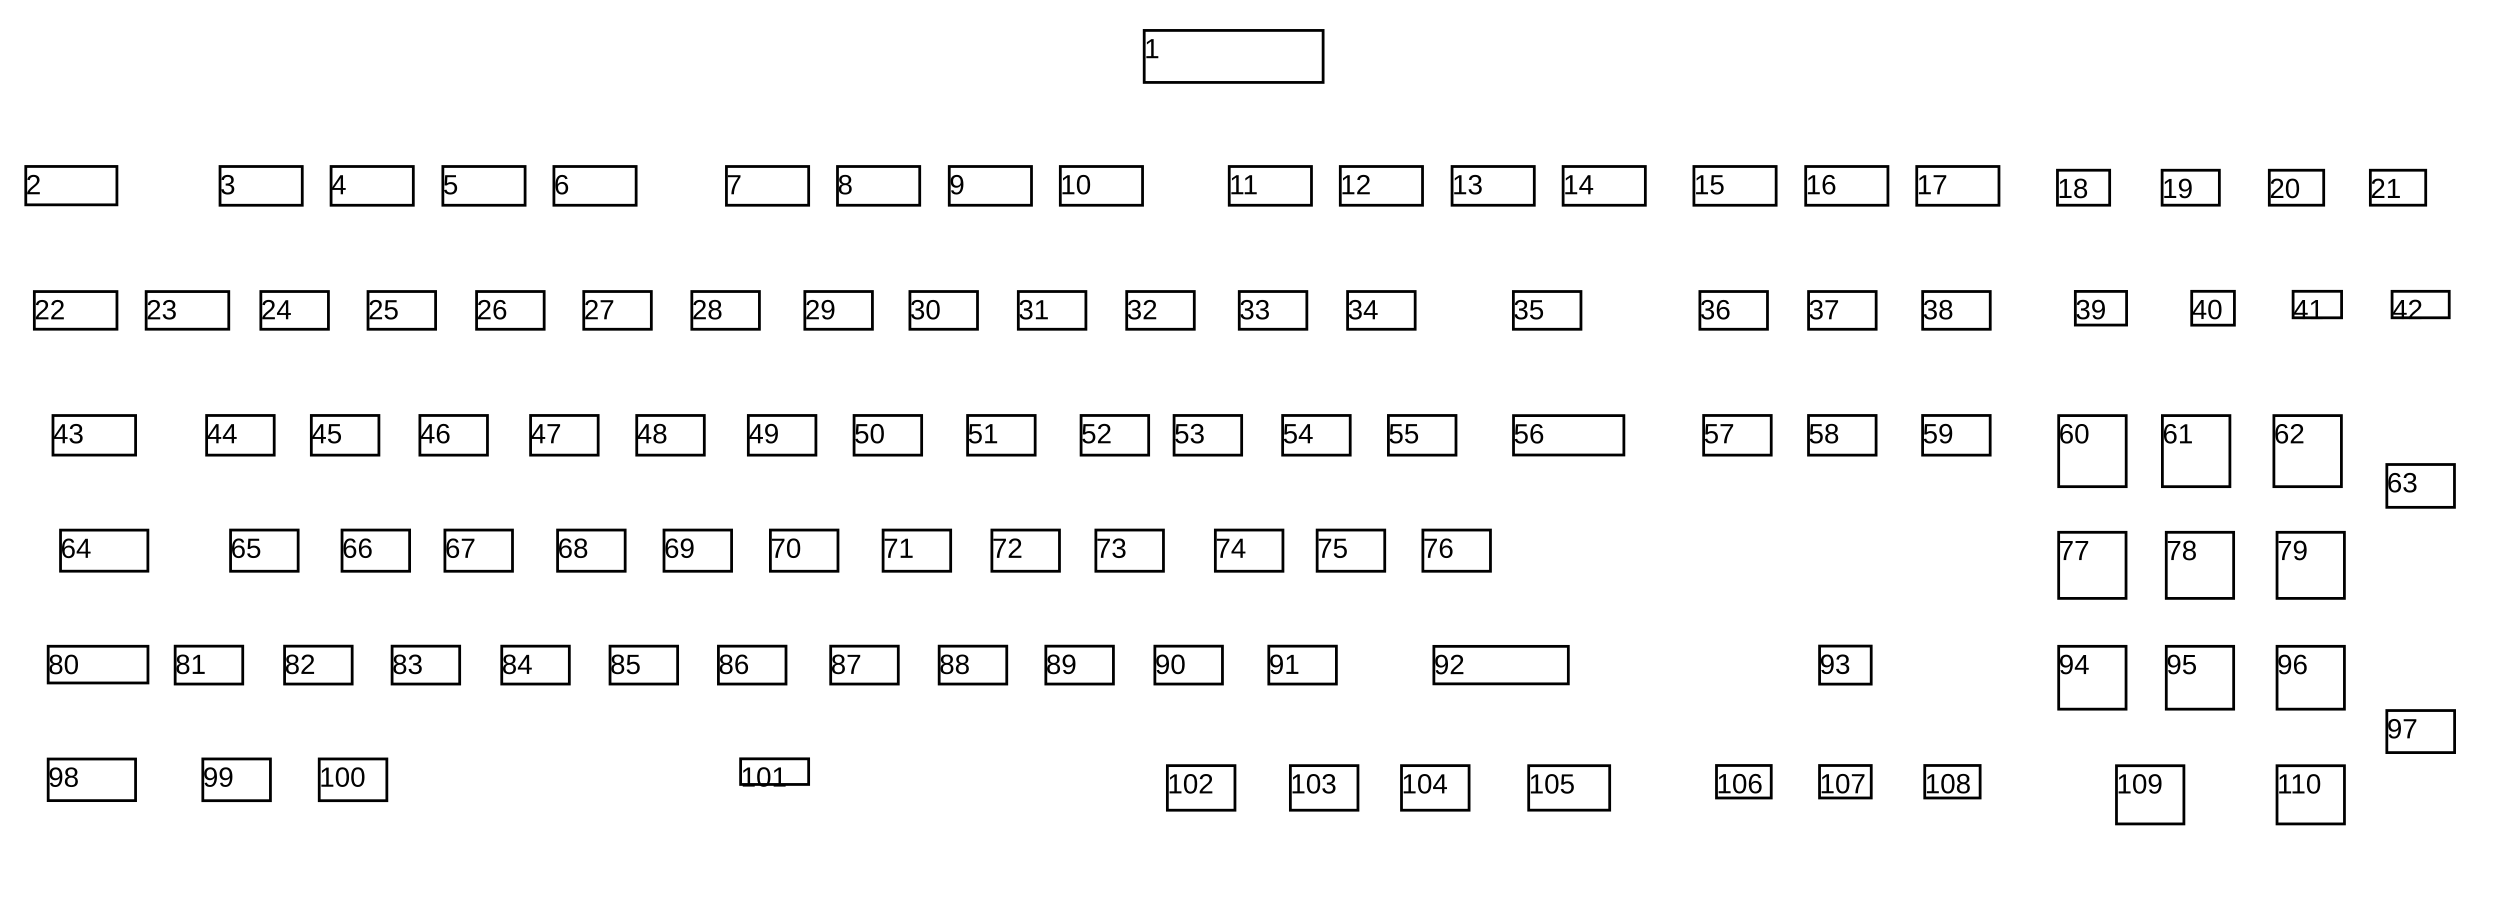
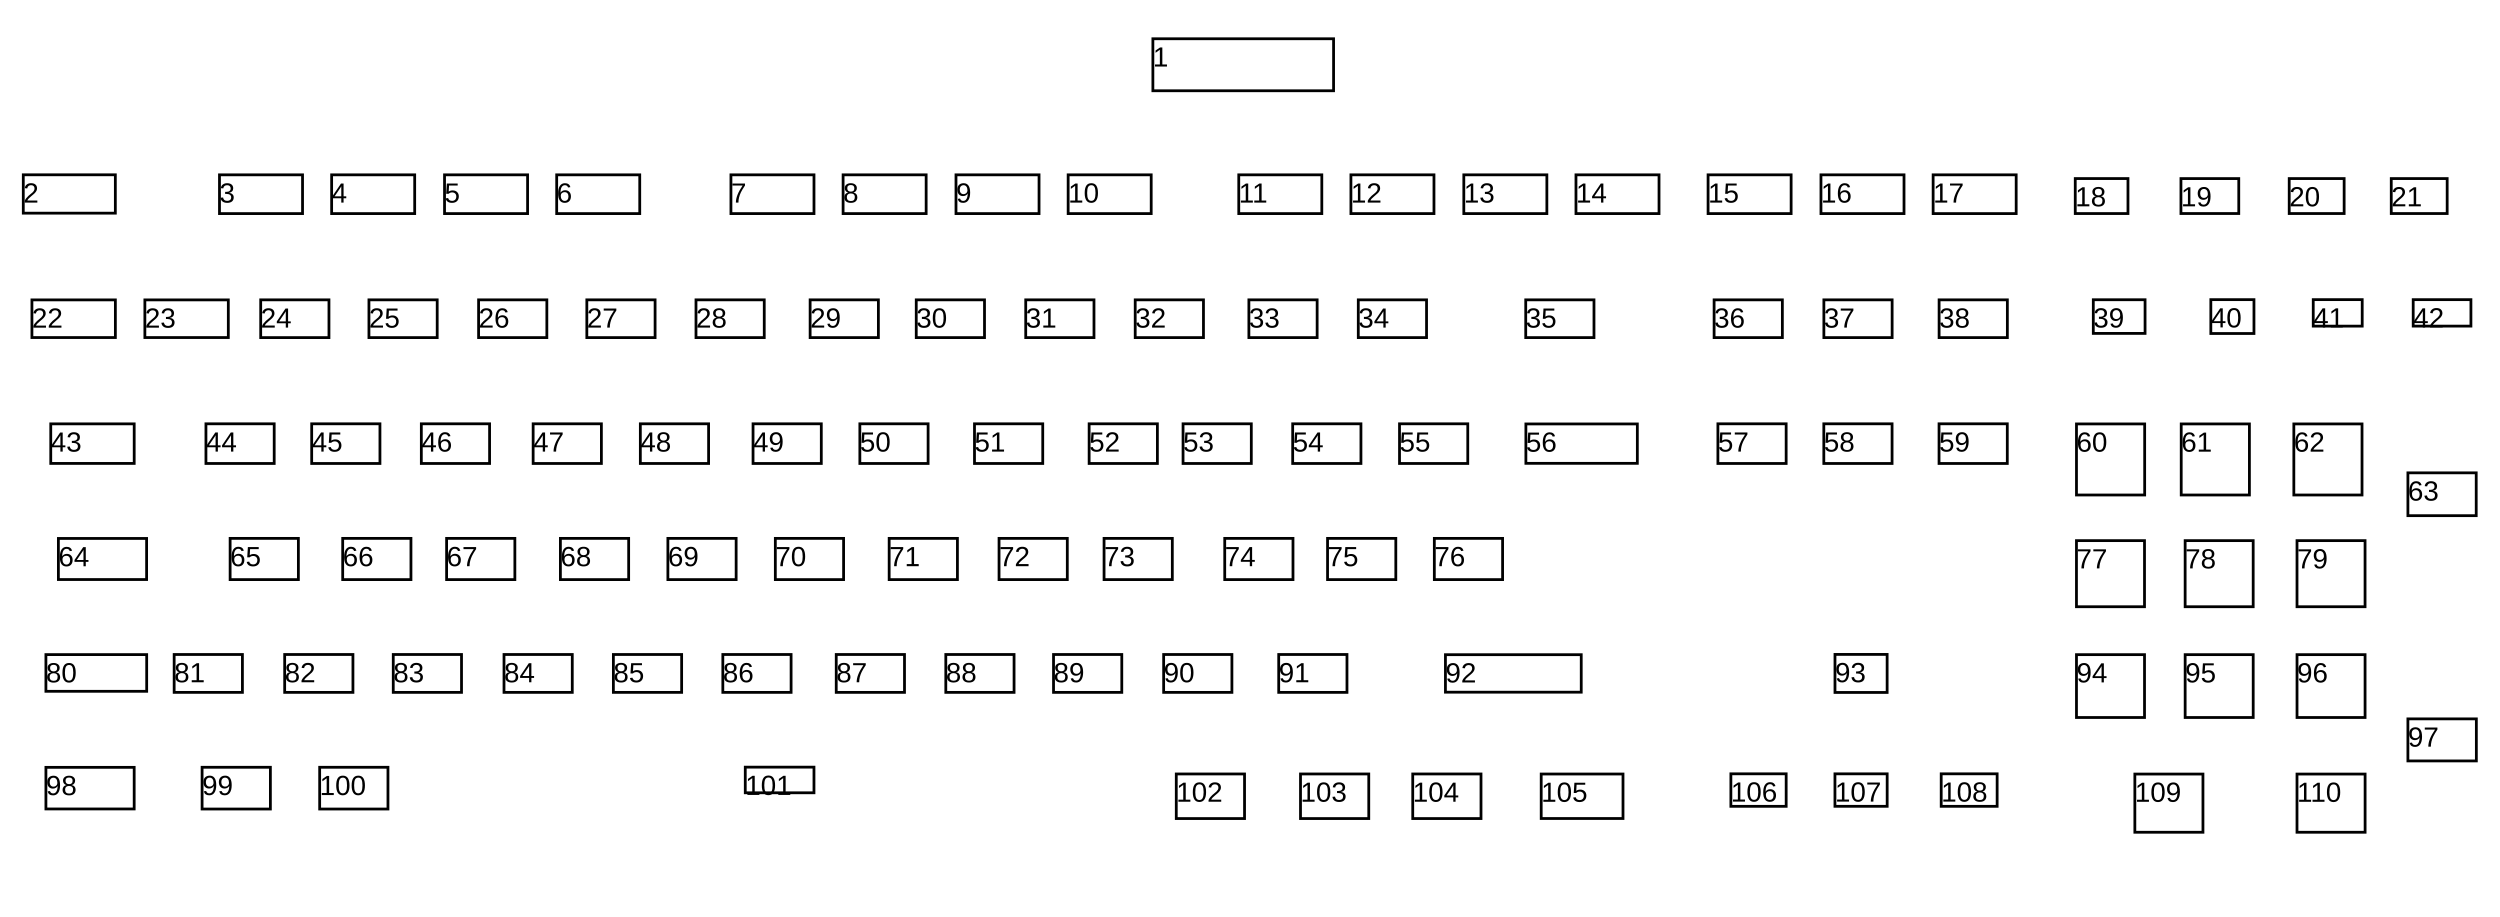
<svg xmlns="http://www.w3.org/2000/svg" version="1.1" viewBox="0 0 900 330">
-   <rect x="411.915" y="10.954" width="64.408" height="18.72" style="fill:none;stroke:black;stroke-width:1" />
-   <text x="411.915" y="20.954" fill="black" style="font-size:10px;font-family:Arial">1</text>
-   <rect x="9.278" y="59.927" width="32.814" height="13.812" style="fill:none;stroke:black;stroke-width:1" />
-   <text x="9.278" y="69.927" fill="black" style="font-size:10px;font-family:Arial">2</text>
-   <rect x="79.213" y="59.94" width="29.603" height="13.953" style="fill:none;stroke:black;stroke-width:1" />
-   <text x="79.213" y="69.94" fill="black" style="font-size:10px;font-family:Arial">3</text>
-   <rect x="119.191" y="59.94" width="29.603" height="13.953" style="fill:none;stroke:black;stroke-width:1" />
-   <text x="119.191" y="69.94" fill="black" style="font-size:10px;font-family:Arial">4</text>
-   <rect x="159.431" y="59.94" width="29.603" height="13.953" style="fill:none;stroke:black;stroke-width:1" />
-   <text x="159.431" y="69.94" fill="black" style="font-size:10px;font-family:Arial">5</text>
-   <rect x="199.409" y="59.94" width="29.603" height="13.953" style="fill:none;stroke:black;stroke-width:1" />
-   <text x="199.409" y="69.94" fill="black" style="font-size:10px;font-family:Arial">6</text>
-   <rect x="261.518" y="59.94" width="29.603" height="13.953" style="fill:none;stroke:black;stroke-width:1" />
-   <text x="261.518" y="69.94" fill="black" style="font-size:10px;font-family:Arial">7</text>
-   <rect x="301.497" y="59.94" width="29.603" height="13.953" style="fill:none;stroke:black;stroke-width:1" />
-   <text x="301.497" y="69.94" fill="black" style="font-size:10px;font-family:Arial">8</text>
-   <rect x="341.736" y="59.94" width="29.603" height="13.953" style="fill:none;stroke:black;stroke-width:1" />
-   <text x="341.736" y="69.94" fill="black" style="font-size:10px;font-family:Arial">9</text>
-   <rect x="381.714" y="59.94" width="29.603" height="13.953" style="fill:none;stroke:black;stroke-width:1" />
-   <text x="381.714" y="69.94" fill="black" style="font-size:10px;font-family:Arial">10</text>
-   <rect x="442.528" y="59.94" width="29.603" height="13.953" style="fill:none;stroke:black;stroke-width:1" />
-   <text x="442.528" y="69.94" fill="black" style="font-size:10px;font-family:Arial">11</text>
-   <rect x="482.507" y="59.94" width="29.603" height="13.953" style="fill:none;stroke:black;stroke-width:1" />
-   <text x="482.507" y="69.94" fill="black" style="font-size:10px;font-family:Arial">12</text>
-   <rect x="522.746" y="59.94" width="29.603" height="13.953" style="fill:none;stroke:black;stroke-width:1" />
-   <text x="522.746" y="69.94" fill="black" style="font-size:10px;font-family:Arial">13</text>
-   <rect x="562.724" y="59.94" width="29.603" height="13.953" style="fill:none;stroke:black;stroke-width:1" />
-   <text x="562.724" y="69.94" fill="black" style="font-size:10px;font-family:Arial">14</text>
-   <rect x="609.811" y="59.94" width="29.603" height="13.953" style="fill:none;stroke:black;stroke-width:1" />
-   <text x="609.811" y="69.94" fill="black" style="font-size:10px;font-family:Arial">15</text>
-   <rect x="650.051" y="59.94" width="29.603" height="13.953" style="fill:none;stroke:black;stroke-width:1" />
-   <text x="650.051" y="69.94" fill="black" style="font-size:10px;font-family:Arial">16</text>
-   <rect x="690.029" y="59.94" width="29.603" height="13.953" style="fill:none;stroke:black;stroke-width:1" />
-   <text x="690.029" y="69.94" fill="black" style="font-size:10px;font-family:Arial">17</text>
-   <rect x="740.688" y="61.281" width="18.791" height="12.596" style="fill:none;stroke:black;stroke-width:1" />
-   <text x="740.688" y="71.281" fill="black" style="font-size:10px;font-family:Arial">18</text>
-   <rect x="778.363" y="61.289" width="20.609" height="12.58" style="fill:none;stroke:black;stroke-width:1" />
-   <text x="778.363" y="71.289" fill="black" style="font-size:10px;font-family:Arial">19</text>
-   <rect x="816.953" y="61.284" width="19.58" height="12.589" style="fill:none;stroke:black;stroke-width:1" />
-   <text x="816.953" y="71.284" fill="black" style="font-size:10px;font-family:Arial">20</text>
-   <rect x="853.326" y="61.286" width="19.931" height="12.586" style="fill:none;stroke:black;stroke-width:1" />
-   <text x="853.326" y="71.286" fill="black" style="font-size:10px;font-family:Arial">21</text>
-   <rect x="12.362" y="104.961" width="29.743" height="13.556" style="fill:none;stroke:black;stroke-width:1" />
-   <text x="12.362" y="114.961" fill="black" style="font-size:10px;font-family:Arial">22</text>
-   <rect x="52.617" y="104.961" width="29.743" height="13.556" style="fill:none;stroke:black;stroke-width:1" />
-   <text x="52.617" y="114.961" fill="black" style="font-size:10px;font-family:Arial">23</text>
-   <rect x="93.905" y="104.944" width="24.33" height="13.591" style="fill:none;stroke:black;stroke-width:1" />
-   <text x="93.905" y="114.944" fill="black" style="font-size:10px;font-family:Arial">24</text>
-   <rect x="132.487" y="104.944" width="24.33" height="13.591" style="fill:none;stroke:black;stroke-width:1" />
-   <text x="132.487" y="114.944" fill="black" style="font-size:10px;font-family:Arial">25</text>
-   <rect x="171.57" y="104.944" width="24.33" height="13.591" style="fill:none;stroke:black;stroke-width:1" />
-   <text x="171.57" y="114.944" fill="black" style="font-size:10px;font-family:Arial">26</text>
-   <rect x="210.152" y="104.944" width="24.33" height="13.591" style="fill:none;stroke:black;stroke-width:1" />
-   <text x="210.152" y="114.944" fill="black" style="font-size:10px;font-family:Arial">27</text>
-   <rect x="249.061" y="104.944" width="24.33" height="13.591" style="fill:none;stroke:black;stroke-width:1" />
-   <text x="249.061" y="114.944" fill="black" style="font-size:10px;font-family:Arial">28</text>
-   <rect x="289.743" y="104.944" width="24.33" height="13.591" style="fill:none;stroke:black;stroke-width:1" />
-   <text x="289.743" y="114.944" fill="black" style="font-size:10px;font-family:Arial">29</text>
-   <rect x="327.57" y="104.944" width="24.33" height="13.591" style="fill:none;stroke:black;stroke-width:1" />
-   <text x="327.57" y="114.944" fill="black" style="font-size:10px;font-family:Arial">30</text>
-   <rect x="366.593" y="104.944" width="24.33" height="13.591" style="fill:none;stroke:black;stroke-width:1" />
-   <text x="366.593" y="114.944" fill="black" style="font-size:10px;font-family:Arial">31</text>
-   <rect x="405.616" y="104.944" width="24.33" height="13.591" style="fill:none;stroke:black;stroke-width:1" />
-   <text x="405.616" y="114.944" fill="black" style="font-size:10px;font-family:Arial">32</text>
-   <rect x="446.136" y="104.944" width="24.33" height="13.591" style="fill:none;stroke:black;stroke-width:1" />
-   <text x="446.136" y="114.944" fill="black" style="font-size:10px;font-family:Arial">33</text>
-   <rect x="485.131" y="104.944" width="24.33" height="13.591" style="fill:none;stroke:black;stroke-width:1" />
-   <text x="485.131" y="114.944" fill="black" style="font-size:10px;font-family:Arial">34</text>
-   <rect x="544.815" y="104.944" width="24.33" height="13.591" style="fill:none;stroke:black;stroke-width:1" />
-   <text x="544.815" y="114.944" fill="black" style="font-size:10px;font-family:Arial">35</text>
-   <rect x="611.961" y="104.944" width="24.33" height="13.591" style="fill:none;stroke:black;stroke-width:1" />
-   <text x="611.961" y="114.944" fill="black" style="font-size:10px;font-family:Arial">36</text>
-   <rect x="651.085" y="104.944" width="24.33" height="13.591" style="fill:none;stroke:black;stroke-width:1" />
-   <text x="651.085" y="114.944" fill="black" style="font-size:10px;font-family:Arial">37</text>
-   <rect x="692.159" y="104.944" width="24.33" height="13.591" style="fill:none;stroke:black;stroke-width:1" />
-   <text x="692.159" y="114.944" fill="black" style="font-size:10px;font-family:Arial">38</text>
-   <rect x="747.121" y="104.906" width="18.451" height="12.12" style="fill:none;stroke:black;stroke-width:1" />
-   <text x="747.121" y="114.906" fill="black" style="font-size:10px;font-family:Arial">39</text>
-   <rect x="789.015" y="104.872" width="15.374" height="12.189" style="fill:none;stroke:black;stroke-width:1" />
-   <text x="789.015" y="114.872" fill="black" style="font-size:10px;font-family:Arial">40</text>
-   <rect x="825.517" y="104.868" width="17.455" height="9.539" style="fill:none;stroke:black;stroke-width:1" />
-   <text x="825.517" y="114.868" fill="black" style="font-size:10px;font-family:Arial">41</text>
-   <rect x="861.146" y="104.875" width="20.577" height="9.525" style="fill:none;stroke:black;stroke-width:1" />
-   <text x="861.146" y="114.875" fill="black" style="font-size:10px;font-family:Arial">42</text>
-   <rect x="19.073" y="149.589" width="29.741" height="14.244" style="fill:none;stroke:black;stroke-width:1" />
-   <text x="19.073" y="159.589" fill="black" style="font-size:10px;font-family:Arial">43</text>
-   <rect x="74.387" y="149.57" width="24.328" height="14.281" style="fill:none;stroke:black;stroke-width:1" />
-   <text x="74.387" y="159.57" fill="black" style="font-size:10px;font-family:Arial">44</text>
-   <rect x="112.08" y="149.57" width="24.328" height="14.281" style="fill:none;stroke:black;stroke-width:1" />
-   <text x="112.08" y="159.57" fill="black" style="font-size:10px;font-family:Arial">45</text>
-   <rect x="151.16" y="149.57" width="24.328" height="14.281" style="fill:none;stroke:black;stroke-width:1" />
-   <text x="151.16" y="159.57" fill="black" style="font-size:10px;font-family:Arial">46</text>
-   <rect x="191.013" y="149.57" width="24.328" height="14.281" style="fill:none;stroke:black;stroke-width:1" />
-   <text x="191.013" y="159.57" fill="black" style="font-size:10px;font-family:Arial">47</text>
-   <rect x="229.225" y="149.57" width="24.328" height="14.281" style="fill:none;stroke:black;stroke-width:1" />
-   <text x="229.225" y="159.57" fill="black" style="font-size:10px;font-family:Arial">48</text>
-   <rect x="269.398" y="149.57" width="24.328" height="14.281" style="fill:none;stroke:black;stroke-width:1" />
-   <text x="269.398" y="159.57" fill="black" style="font-size:10px;font-family:Arial">49</text>
-   <rect x="307.467" y="149.57" width="24.328" height="14.281" style="fill:none;stroke:black;stroke-width:1" />
-   <text x="307.467" y="159.57" fill="black" style="font-size:10px;font-family:Arial">50</text>
-   <rect x="348.331" y="149.57" width="24.328" height="14.281" style="fill:none;stroke:black;stroke-width:1" />
-   <text x="348.331" y="159.57" fill="black" style="font-size:10px;font-family:Arial">51</text>
-   <rect x="389.194" y="149.57" width="24.328" height="14.281" style="fill:none;stroke:black;stroke-width:1" />
-   <text x="389.194" y="159.57" fill="black" style="font-size:10px;font-family:Arial">52</text>
-   <rect x="422.67" y="149.57" width="24.328" height="14.281" style="fill:none;stroke:black;stroke-width:1" />
-   <text x="422.67" y="159.57" fill="black" style="font-size:10px;font-family:Arial">53</text>
-   <rect x="461.75" y="149.57" width="24.328" height="14.281" style="fill:none;stroke:black;stroke-width:1" />
-   <text x="461.75" y="159.57" fill="black" style="font-size:10px;font-family:Arial">54</text>
-   <rect x="499.828" y="149.57" width="24.328" height="14.281" style="fill:none;stroke:black;stroke-width:1" />
-   <text x="499.828" y="159.57" fill="black" style="font-size:10px;font-family:Arial">55</text>
-   <rect x="544.87" y="149.619" width="39.727" height="14.184" style="fill:none;stroke:black;stroke-width:1" />
-   <text x="544.87" y="159.619" fill="black" style="font-size:10px;font-family:Arial">56</text>
-   <rect x="613.313" y="149.57" width="24.328" height="14.281" style="fill:none;stroke:black;stroke-width:1" />
-   <text x="613.313" y="159.57" fill="black" style="font-size:10px;font-family:Arial">57</text>
-   <rect x="651.066" y="149.57" width="24.328" height="14.281" style="fill:none;stroke:black;stroke-width:1" />
-   <text x="651.066" y="159.57" fill="black" style="font-size:10px;font-family:Arial">58</text>
-   <rect x="692.136" y="149.57" width="24.328" height="14.281" style="fill:none;stroke:black;stroke-width:1" />
-   <text x="692.136" y="159.57" fill="black" style="font-size:10px;font-family:Arial">59</text>
-   <rect x="741.125" y="149.613" width="24.306" height="25.586" style="fill:none;stroke:black;stroke-width:1" />
-   <text x="741.125" y="159.613" fill="black" style="font-size:10px;font-family:Arial">60</text>
-   <rect x="778.459" y="149.613" width="24.306" height="25.586" style="fill:none;stroke:black;stroke-width:1" />
-   <text x="778.459" y="159.613" fill="black" style="font-size:10px;font-family:Arial">61</text>
-   <rect x="818.602" y="149.613" width="24.306" height="25.586" style="fill:none;stroke:black;stroke-width:1" />
-   <text x="818.602" y="159.613" fill="black" style="font-size:10px;font-family:Arial">62</text>
-   <rect x="859.26" y="167.222" width="24.349" height="15.419" style="fill:none;stroke:black;stroke-width:1" />
-   <text x="859.26" y="177.222" fill="black" style="font-size:10px;font-family:Arial">63</text>
-   <rect x="21.792" y="190.842" width="31.446" height="14.79" style="fill:none;stroke:black;stroke-width:1" />
-   <text x="21.792" y="200.842" fill="black" style="font-size:10px;font-family:Arial">64</text>
-   <rect x="83.005" y="190.817" width="24.33" height="14.839" style="fill:none;stroke:black;stroke-width:1" />
-   <text x="83.005" y="200.817" fill="black" style="font-size:10px;font-family:Arial">65</text>
-   <rect x="123.131" y="190.817" width="24.33" height="14.839" style="fill:none;stroke:black;stroke-width:1" />
-   <text x="123.131" y="200.817" fill="black" style="font-size:10px;font-family:Arial">66</text>
-   <rect x="160.169" y="190.817" width="24.33" height="14.839" style="fill:none;stroke:black;stroke-width:1" />
-   <text x="160.169" y="200.817" fill="black" style="font-size:10px;font-family:Arial">67</text>
-   <rect x="200.73" y="190.817" width="24.33" height="14.839" style="fill:none;stroke:black;stroke-width:1" />
-   <text x="200.73" y="200.817" fill="black" style="font-size:10px;font-family:Arial">68</text>
-   <rect x="239.042" y="190.817" width="24.33" height="14.839" style="fill:none;stroke:black;stroke-width:1" />
-   <text x="239.042" y="200.817" fill="black" style="font-size:10px;font-family:Arial">69</text>
-   <rect x="277.342" y="190.817" width="24.33" height="14.839" style="fill:none;stroke:black;stroke-width:1" />
-   <text x="277.342" y="200.817" fill="black" style="font-size:10px;font-family:Arial">70</text>
-   <rect x="317.915" y="190.817" width="24.33" height="14.839" style="fill:none;stroke:black;stroke-width:1" />
-   <text x="317.915" y="200.817" fill="black" style="font-size:10px;font-family:Arial">71</text>
-   <rect x="357.081" y="190.817" width="24.33" height="14.839" style="fill:none;stroke:black;stroke-width:1" />
-   <text x="357.081" y="200.817" fill="black" style="font-size:10px;font-family:Arial">72</text>
-   <rect x="394.514" y="190.817" width="24.33" height="14.839" style="fill:none;stroke:black;stroke-width:1" />
-   <text x="394.514" y="200.817" fill="black" style="font-size:10px;font-family:Arial">73</text>
-   <rect x="437.527" y="190.817" width="24.33" height="14.839" style="fill:none;stroke:black;stroke-width:1" />
-   <text x="437.527" y="200.817" fill="black" style="font-size:10px;font-family:Arial">74</text>
-   <rect x="474.176" y="190.817" width="24.33" height="14.839" style="fill:none;stroke:black;stroke-width:1" />
-   <text x="474.176" y="200.817" fill="black" style="font-size:10px;font-family:Arial">75</text>
-   <rect x="512.237" y="190.817" width="24.33" height="14.839" style="fill:none;stroke:black;stroke-width:1" />
-   <text x="512.237" y="200.817" fill="black" style="font-size:10px;font-family:Arial">76</text>
-   <rect x="741.12" y="191.627" width="24.254" height="23.797" style="fill:none;stroke:black;stroke-width:1" />
-   <text x="741.12" y="201.627" fill="black" style="font-size:10px;font-family:Arial">77</text>
-   <rect x="779.857" y="191.627" width="24.254" height="23.797" style="fill:none;stroke:black;stroke-width:1" />
-   <text x="779.857" y="201.627" fill="black" style="font-size:10px;font-family:Arial">78</text>
-   <rect x="819.733" y="191.627" width="24.254" height="23.797" style="fill:none;stroke:black;stroke-width:1" />
-   <text x="819.733" y="201.627" fill="black" style="font-size:10px;font-family:Arial">79</text>
-   <rect x="17.344" y="232.655" width="35.921" height="13.215" style="fill:none;stroke:black;stroke-width:1" />
-   <text x="17.344" y="242.655" fill="black" style="font-size:10px;font-family:Arial">80</text>
-   <rect x="63.057" y="232.619" width="24.331" height="13.636" style="fill:none;stroke:black;stroke-width:1" />
-   <text x="63.057" y="242.619" fill="black" style="font-size:10px;font-family:Arial">81</text>
-   <rect x="102.45" y="232.619" width="24.331" height="13.636" style="fill:none;stroke:black;stroke-width:1" />
-   <text x="102.45" y="242.619" fill="black" style="font-size:10px;font-family:Arial">82</text>
-   <rect x="141.153" y="232.619" width="24.331" height="13.636" style="fill:none;stroke:black;stroke-width:1" />
-   <text x="141.153" y="242.619" fill="black" style="font-size:10px;font-family:Arial">83</text>
-   <rect x="180.63" y="232.619" width="24.331" height="13.636" style="fill:none;stroke:black;stroke-width:1" />
-   <text x="180.63" y="242.619" fill="black" style="font-size:10px;font-family:Arial">84</text>
-   <rect x="219.614" y="232.619" width="24.331" height="13.636" style="fill:none;stroke:black;stroke-width:1" />
-   <text x="219.614" y="242.619" fill="black" style="font-size:10px;font-family:Arial">85</text>
-   <rect x="258.629" y="232.619" width="24.331" height="13.636" style="fill:none;stroke:black;stroke-width:1" />
-   <text x="258.629" y="242.619" fill="black" style="font-size:10px;font-family:Arial">86</text>
-   <rect x="299.051" y="232.619" width="24.331" height="13.636" style="fill:none;stroke:black;stroke-width:1" />
-   <text x="299.051" y="242.619" fill="black" style="font-size:10px;font-family:Arial">87</text>
-   <rect x="338.103" y="232.619" width="24.331" height="13.636" style="fill:none;stroke:black;stroke-width:1" />
-   <text x="338.103" y="242.619" fill="black" style="font-size:10px;font-family:Arial">88</text>
-   <rect x="376.502" y="232.619" width="24.331" height="13.636" style="fill:none;stroke:black;stroke-width:1" />
-   <text x="376.502" y="242.619" fill="black" style="font-size:10px;font-family:Arial">89</text>
-   <rect x="415.753" y="232.619" width="24.331" height="13.636" style="fill:none;stroke:black;stroke-width:1" />
-   <text x="415.753" y="242.619" fill="black" style="font-size:10px;font-family:Arial">90</text>
-   <rect x="456.769" y="232.619" width="24.331" height="13.636" style="fill:none;stroke:black;stroke-width:1" />
-   <text x="456.769" y="242.619" fill="black" style="font-size:10px;font-family:Arial">91</text>
-   <rect x="516.197" y="232.687" width="48.403" height="13.5" style="fill:none;stroke:black;stroke-width:1" />
-   <text x="516.197" y="242.687" fill="black" style="font-size:10px;font-family:Arial">92</text>
-   <rect x="655.048" y="232.591" width="18.588" height="13.692" style="fill:none;stroke:black;stroke-width:1" />
-   <text x="655.048" y="242.591" fill="black" style="font-size:10px;font-family:Arial">93</text>
-   <rect x="741.124" y="232.673" width="24.254" height="22.629" style="fill:none;stroke:black;stroke-width:1" />
-   <text x="741.124" y="242.673" fill="black" style="font-size:10px;font-family:Arial">94</text>
-   <rect x="779.862" y="232.673" width="24.254" height="22.629" style="fill:none;stroke:black;stroke-width:1" />
-   <text x="779.862" y="242.673" fill="black" style="font-size:10px;font-family:Arial">95</text>
-   <rect x="819.738" y="232.673" width="24.254" height="22.629" style="fill:none;stroke:black;stroke-width:1" />
-   <text x="819.738" y="242.673" fill="black" style="font-size:10px;font-family:Arial">96</text>
-   <rect x="859.258" y="255.793" width="24.399" height="15.142" style="fill:none;stroke:black;stroke-width:1" />
-   <text x="859.258" y="265.793" fill="black" style="font-size:10px;font-family:Arial">97</text>
-   <rect x="17.346" y="273.245" width="31.461" height="14.979" style="fill:none;stroke:black;stroke-width:1" />
-   <text x="17.346" y="283.245" fill="black" style="font-size:10px;font-family:Arial">98</text>
-   <rect x="73.015" y="273.22" width="24.342" height="15.029" style="fill:none;stroke:black;stroke-width:1" />
-   <text x="73.015" y="283.22" fill="black" style="font-size:10px;font-family:Arial">99</text>
-   <rect x="114.924" y="273.22" width="24.342" height="15.029" style="fill:none;stroke:black;stroke-width:1" />
-   <text x="114.924" y="283.22" fill="black" style="font-size:10px;font-family:Arial">100</text>
-   <rect x="266.624" y="273.172" width="24.49" height="9.233" style="fill:none;stroke:black;stroke-width:1" />
-   <text x="266.624" y="283.172" fill="black" style="font-size:10px;font-family:Arial">101</text>
-   <rect x="420.254" y="275.627" width="24.332" height="16.053" style="fill:none;stroke:black;stroke-width:1" />
-   <text x="420.254" y="285.627" fill="black" style="font-size:10px;font-family:Arial">102</text>
-   <rect x="464.535" y="275.627" width="24.332" height="16.053" style="fill:none;stroke:black;stroke-width:1" />
-   <text x="464.535" y="285.627" fill="black" style="font-size:10px;font-family:Arial">103</text>
-   <rect x="504.541" y="275.627" width="24.332" height="16.053" style="fill:none;stroke:black;stroke-width:1" />
-   <text x="504.541" y="285.627" fill="black" style="font-size:10px;font-family:Arial">104</text>
-   <rect x="550.33" y="275.645" width="29.158" height="16.016" style="fill:none;stroke:black;stroke-width:1" />
-   <text x="550.33" y="285.645" fill="black" style="font-size:10px;font-family:Arial">105</text>
-   <rect x="617.939" y="275.574" width="19.708" height="11.704" style="fill:none;stroke:black;stroke-width:1" />
-   <text x="617.939" y="285.574" fill="black" style="font-size:10px;font-family:Arial">106</text>
-   <rect x="655.035" y="275.581" width="18.614" height="11.69" style="fill:none;stroke:black;stroke-width:1" />
-   <text x="655.035" y="285.581" fill="black" style="font-size:10px;font-family:Arial">107</text>
-   <rect x="692.906" y="275.575" width="19.94" height="11.702" style="fill:none;stroke:black;stroke-width:1" />
-   <text x="692.906" y="285.575" fill="black" style="font-size:10px;font-family:Arial">108</text>
-   <rect x="761.932" y="275.659" width="24.274" height="20.954" style="fill:none;stroke:black;stroke-width:1" />
-   <text x="761.932" y="285.659" fill="black" style="font-size:10px;font-family:Arial">109</text>
-   <rect x="819.729" y="275.659" width="24.274" height="20.954" style="fill:none;stroke:black;stroke-width:1" />
-   <text x="819.729" y="285.659" fill="black" style="font-size:10px;font-family:Arial">110</text>
+   <rect x="415.036" y="13.954" width="65.051" height="18.72" style="fill:none;stroke:black;stroke-width:1" />
+   <text x="415.036" y="23.954" fill="black" style="font-size:10px;font-family:Arial">1</text>
+   <rect x="8.381" y="62.927" width="33.141" height="13.812" style="fill:none;stroke:black;stroke-width:1" />
+   <text x="8.381" y="72.927" fill="black" style="font-size:10px;font-family:Arial">2</text>
+   <rect x="79.014" y="62.94" width="29.898" height="13.953" style="fill:none;stroke:black;stroke-width:1" />
+   <text x="79.014" y="72.94" fill="black" style="font-size:10px;font-family:Arial">3</text>
+   <rect x="119.391" y="62.94" width="29.898" height="13.953" style="fill:none;stroke:black;stroke-width:1" />
+   <text x="119.391" y="72.94" fill="black" style="font-size:10px;font-family:Arial">4</text>
+   <rect x="160.032" y="62.94" width="29.898" height="13.953" style="fill:none;stroke:black;stroke-width:1" />
+   <text x="160.032" y="72.94" fill="black" style="font-size:10px;font-family:Arial">5</text>
+   <rect x="200.409" y="62.94" width="29.898" height="13.953" style="fill:none;stroke:black;stroke-width:1" />
+   <text x="200.409" y="72.94" fill="black" style="font-size:10px;font-family:Arial">6</text>
+   <rect x="263.138" y="62.94" width="29.898" height="13.953" style="fill:none;stroke:black;stroke-width:1" />
+   <text x="263.138" y="72.94" fill="black" style="font-size:10px;font-family:Arial">7</text>
+   <rect x="303.515" y="62.94" width="29.898" height="13.953" style="fill:none;stroke:black;stroke-width:1" />
+   <text x="303.515" y="72.94" fill="black" style="font-size:10px;font-family:Arial">8</text>
+   <rect x="344.157" y="62.94" width="29.898" height="13.953" style="fill:none;stroke:black;stroke-width:1" />
+   <text x="344.157" y="72.94" fill="black" style="font-size:10px;font-family:Arial">9</text>
+   <rect x="384.534" y="62.94" width="29.898" height="13.953" style="fill:none;stroke:black;stroke-width:1" />
+   <text x="384.534" y="72.94" fill="black" style="font-size:10px;font-family:Arial">10</text>
+   <rect x="445.955" y="62.94" width="29.898" height="13.953" style="fill:none;stroke:black;stroke-width:1" />
+   <text x="445.955" y="72.94" fill="black" style="font-size:10px;font-family:Arial">11</text>
+   <rect x="486.332" y="62.94" width="29.898" height="13.953" style="fill:none;stroke:black;stroke-width:1" />
+   <text x="486.332" y="72.94" fill="black" style="font-size:10px;font-family:Arial">12</text>
+   <rect x="526.973" y="62.94" width="29.898" height="13.953" style="fill:none;stroke:black;stroke-width:1" />
+   <text x="526.973" y="72.94" fill="black" style="font-size:10px;font-family:Arial">13</text>
+   <rect x="567.35" y="62.94" width="29.898" height="13.953" style="fill:none;stroke:black;stroke-width:1" />
+   <text x="567.35" y="72.94" fill="black" style="font-size:10px;font-family:Arial">14</text>
+   <rect x="614.907" y="62.94" width="29.898" height="13.953" style="fill:none;stroke:black;stroke-width:1" />
+   <text x="614.907" y="72.94" fill="black" style="font-size:10px;font-family:Arial">15</text>
+   <rect x="655.548" y="62.94" width="29.898" height="13.953" style="fill:none;stroke:black;stroke-width:1" />
+   <text x="655.548" y="72.94" fill="black" style="font-size:10px;font-family:Arial">16</text>
+   <rect x="695.926" y="62.94" width="29.898" height="13.953" style="fill:none;stroke:black;stroke-width:1" />
+   <text x="695.926" y="72.94" fill="black" style="font-size:10px;font-family:Arial">17</text>
+   <rect x="747.09" y="64.281" width="18.979" height="12.596" style="fill:none;stroke:black;stroke-width:1" />
+   <text x="747.09" y="74.281" fill="black" style="font-size:10px;font-family:Arial">18</text>
+   <rect x="785.141" y="64.289" width="20.815" height="12.58" style="fill:none;stroke:black;stroke-width:1" />
+   <text x="785.141" y="74.289" fill="black" style="font-size:10px;font-family:Arial">19</text>
+   <rect x="824.116" y="64.284" width="19.775" height="12.589" style="fill:none;stroke:black;stroke-width:1" />
+   <text x="824.116" y="74.284" fill="black" style="font-size:10px;font-family:Arial">20</text>
+   <rect x="860.852" y="64.286" width="20.13" height="12.586" style="fill:none;stroke:black;stroke-width:1" />
+   <text x="860.852" y="74.286" fill="black" style="font-size:10px;font-family:Arial">21</text>
+   <rect x="11.495" y="107.961" width="30.04" height="13.556" style="fill:none;stroke:black;stroke-width:1" />
+   <text x="11.495" y="117.961" fill="black" style="font-size:10px;font-family:Arial">22</text>
+   <rect x="52.152" y="107.961" width="30.04" height="13.556" style="fill:none;stroke:black;stroke-width:1" />
+   <text x="52.152" y="117.961" fill="black" style="font-size:10px;font-family:Arial">23</text>
+   <rect x="93.853" y="107.944" width="24.573" height="13.591" style="fill:none;stroke:black;stroke-width:1" />
+   <text x="93.853" y="117.944" fill="black" style="font-size:10px;font-family:Arial">24</text>
+   <rect x="132.819" y="107.944" width="24.573" height="13.591" style="fill:none;stroke:black;stroke-width:1" />
+   <text x="132.819" y="117.944" fill="black" style="font-size:10px;font-family:Arial">25</text>
+   <rect x="172.292" y="107.944" width="24.573" height="13.591" style="fill:none;stroke:black;stroke-width:1" />
+   <text x="172.292" y="117.944" fill="black" style="font-size:10px;font-family:Arial">26</text>
+   <rect x="211.259" y="107.944" width="24.573" height="13.591" style="fill:none;stroke:black;stroke-width:1" />
+   <text x="211.259" y="117.944" fill="black" style="font-size:10px;font-family:Arial">27</text>
+   <rect x="250.557" y="107.944" width="24.573" height="13.591" style="fill:none;stroke:black;stroke-width:1" />
+   <text x="250.557" y="117.944" fill="black" style="font-size:10px;font-family:Arial">28</text>
+   <rect x="291.645" y="107.944" width="24.573" height="13.591" style="fill:none;stroke:black;stroke-width:1" />
+   <text x="291.645" y="117.944" fill="black" style="font-size:10px;font-family:Arial">29</text>
+   <rect x="329.849" y="107.944" width="24.573" height="13.591" style="fill:none;stroke:black;stroke-width:1" />
+   <text x="329.849" y="117.944" fill="black" style="font-size:10px;font-family:Arial">30</text>
+   <rect x="369.262" y="107.944" width="24.573" height="13.591" style="fill:none;stroke:black;stroke-width:1" />
+   <text x="369.262" y="117.944" fill="black" style="font-size:10px;font-family:Arial">31</text>
+   <rect x="408.674" y="107.944" width="24.573" height="13.591" style="fill:none;stroke:black;stroke-width:1" />
+   <text x="408.674" y="117.944" fill="black" style="font-size:10px;font-family:Arial">32</text>
+   <rect x="449.598" y="107.944" width="24.573" height="13.591" style="fill:none;stroke:black;stroke-width:1" />
+   <text x="449.598" y="117.944" fill="black" style="font-size:10px;font-family:Arial">33</text>
+   <rect x="488.982" y="107.944" width="24.573" height="13.591" style="fill:none;stroke:black;stroke-width:1" />
+   <text x="488.982" y="117.944" fill="black" style="font-size:10px;font-family:Arial">34</text>
+   <rect x="549.262" y="107.944" width="24.573" height="13.591" style="fill:none;stroke:black;stroke-width:1" />
+   <text x="549.262" y="117.944" fill="black" style="font-size:10px;font-family:Arial">35</text>
+   <rect x="617.078" y="107.944" width="24.573" height="13.591" style="fill:none;stroke:black;stroke-width:1" />
+   <text x="617.078" y="117.944" fill="black" style="font-size:10px;font-family:Arial">36</text>
+   <rect x="656.593" y="107.944" width="24.573" height="13.591" style="fill:none;stroke:black;stroke-width:1" />
+   <text x="656.593" y="117.944" fill="black" style="font-size:10px;font-family:Arial">37</text>
+   <rect x="698.076" y="107.944" width="24.573" height="13.591" style="fill:none;stroke:black;stroke-width:1" />
+   <text x="698.076" y="117.944" fill="black" style="font-size:10px;font-family:Arial">38</text>
+   <rect x="753.587" y="107.906" width="18.635" height="12.12" style="fill:none;stroke:black;stroke-width:1" />
+   <text x="753.587" y="117.906" fill="black" style="font-size:10px;font-family:Arial">39</text>
+   <rect x="795.9" y="107.872" width="15.527" height="12.189" style="fill:none;stroke:black;stroke-width:1" />
+   <text x="795.9" y="117.872" fill="black" style="font-size:10px;font-family:Arial">40</text>
+   <rect x="832.766" y="107.868" width="17.629" height="9.539" style="fill:none;stroke:black;stroke-width:1" />
+   <text x="832.766" y="117.868" fill="black" style="font-size:10px;font-family:Arial">41</text>
+   <rect x="868.75" y="107.875" width="20.782" height="9.525" style="fill:none;stroke:black;stroke-width:1" />
+   <text x="868.75" y="117.875" fill="black" style="font-size:10px;font-family:Arial">42</text>
+   <rect x="18.273" y="152.589" width="30.038" height="14.244" style="fill:none;stroke:black;stroke-width:1" />
+   <text x="18.273" y="162.589" fill="black" style="font-size:10px;font-family:Arial">43</text>
+   <rect x="74.139" y="152.57" width="24.571" height="14.281" style="fill:none;stroke:black;stroke-width:1" />
+   <text x="74.139" y="162.57" fill="black" style="font-size:10px;font-family:Arial">44</text>
+   <rect x="112.209" y="152.57" width="24.571" height="14.281" style="fill:none;stroke:black;stroke-width:1" />
+   <text x="112.209" y="162.57" fill="black" style="font-size:10px;font-family:Arial">45</text>
+   <rect x="151.679" y="152.57" width="24.571" height="14.281" style="fill:none;stroke:black;stroke-width:1" />
+   <text x="151.679" y="162.57" fill="black" style="font-size:10px;font-family:Arial">46</text>
+   <rect x="191.93" y="152.57" width="24.571" height="14.281" style="fill:none;stroke:black;stroke-width:1" />
+   <text x="191.93" y="162.57" fill="black" style="font-size:10px;font-family:Arial">47</text>
+   <rect x="230.523" y="152.57" width="24.571" height="14.281" style="fill:none;stroke:black;stroke-width:1" />
+   <text x="230.523" y="162.57" fill="black" style="font-size:10px;font-family:Arial">48</text>
+   <rect x="271.096" y="152.57" width="24.571" height="14.281" style="fill:none;stroke:black;stroke-width:1" />
+   <text x="271.096" y="162.57" fill="black" style="font-size:10px;font-family:Arial">49</text>
+   <rect x="309.546" y="152.57" width="24.571" height="14.281" style="fill:none;stroke:black;stroke-width:1" />
+   <text x="309.546" y="162.57" fill="black" style="font-size:10px;font-family:Arial">50</text>
+   <rect x="350.817" y="152.57" width="24.571" height="14.281" style="fill:none;stroke:black;stroke-width:1" />
+   <text x="350.817" y="162.57" fill="black" style="font-size:10px;font-family:Arial">51</text>
+   <rect x="392.088" y="152.57" width="24.571" height="14.281" style="fill:none;stroke:black;stroke-width:1" />
+   <text x="392.088" y="162.57" fill="black" style="font-size:10px;font-family:Arial">52</text>
+   <rect x="425.898" y="152.57" width="24.571" height="14.281" style="fill:none;stroke:black;stroke-width:1" />
+   <text x="425.898" y="162.57" fill="black" style="font-size:10px;font-family:Arial">53</text>
+   <rect x="465.368" y="152.57" width="24.571" height="14.281" style="fill:none;stroke:black;stroke-width:1" />
+   <text x="465.368" y="162.57" fill="black" style="font-size:10px;font-family:Arial">54</text>
+   <rect x="503.826" y="152.57" width="24.571" height="14.281" style="fill:none;stroke:black;stroke-width:1" />
+   <text x="503.826" y="162.57" fill="black" style="font-size:10px;font-family:Arial">55</text>
+   <rect x="549.318" y="152.619" width="40.124" height="14.184" style="fill:none;stroke:black;stroke-width:1" />
+   <text x="549.318" y="162.619" fill="black" style="font-size:10px;font-family:Arial">56</text>
+   <rect x="618.444" y="152.57" width="24.571" height="14.281" style="fill:none;stroke:black;stroke-width:1" />
+   <text x="618.444" y="162.57" fill="black" style="font-size:10px;font-family:Arial">57</text>
+   <rect x="656.574" y="152.57" width="24.571" height="14.281" style="fill:none;stroke:black;stroke-width:1" />
+   <text x="656.574" y="162.57" fill="black" style="font-size:10px;font-family:Arial">58</text>
+   <rect x="698.054" y="152.57" width="24.571" height="14.281" style="fill:none;stroke:black;stroke-width:1" />
+   <text x="698.054" y="162.57" fill="black" style="font-size:10px;font-family:Arial">59</text>
+   <rect x="747.532" y="152.613" width="24.549" height="25.586" style="fill:none;stroke:black;stroke-width:1" />
+   <text x="747.532" y="162.613" fill="black" style="font-size:10px;font-family:Arial">60</text>
+   <rect x="785.238" y="152.613" width="24.549" height="25.586" style="fill:none;stroke:black;stroke-width:1" />
+   <text x="785.238" y="162.613" fill="black" style="font-size:10px;font-family:Arial">61</text>
+   <rect x="825.781" y="152.613" width="24.549" height="25.586" style="fill:none;stroke:black;stroke-width:1" />
+   <text x="825.781" y="162.613" fill="black" style="font-size:10px;font-family:Arial">62</text>
+   <rect x="866.845" y="170.222" width="24.592" height="15.419" style="fill:none;stroke:black;stroke-width:1" />
+   <text x="866.845" y="180.222" fill="black" style="font-size:10px;font-family:Arial">63</text>
+   <rect x="21.019" y="193.842" width="31.759" height="14.79" style="fill:none;stroke:black;stroke-width:1" />
+   <text x="21.019" y="203.842" fill="black" style="font-size:10px;font-family:Arial">64</text>
+   <rect x="82.844" y="193.817" width="24.573" height="14.839" style="fill:none;stroke:black;stroke-width:1" />
+   <text x="82.844" y="203.817" fill="black" style="font-size:10px;font-family:Arial">65</text>
+   <rect x="123.37" y="193.817" width="24.573" height="14.839" style="fill:none;stroke:black;stroke-width:1" />
+   <text x="123.37" y="203.817" fill="black" style="font-size:10px;font-family:Arial">66</text>
+   <rect x="160.778" y="193.817" width="24.573" height="14.839" style="fill:none;stroke:black;stroke-width:1" />
+   <text x="160.778" y="203.817" fill="black" style="font-size:10px;font-family:Arial">67</text>
+   <rect x="201.744" y="193.817" width="24.573" height="14.839" style="fill:none;stroke:black;stroke-width:1" />
+   <text x="201.744" y="203.817" fill="black" style="font-size:10px;font-family:Arial">68</text>
+   <rect x="240.438" y="193.817" width="24.573" height="14.839" style="fill:none;stroke:black;stroke-width:1" />
+   <text x="240.438" y="203.817" fill="black" style="font-size:10px;font-family:Arial">69</text>
+   <rect x="279.12" y="193.817" width="24.573" height="14.839" style="fill:none;stroke:black;stroke-width:1" />
+   <text x="279.12" y="203.817" fill="black" style="font-size:10px;font-family:Arial">70</text>
+   <rect x="320.097" y="193.817" width="24.573" height="14.839" style="fill:none;stroke:black;stroke-width:1" />
+   <text x="320.097" y="203.817" fill="black" style="font-size:10px;font-family:Arial">71</text>
+   <rect x="359.655" y="193.817" width="24.573" height="14.839" style="fill:none;stroke:black;stroke-width:1" />
+   <text x="359.655" y="203.817" fill="black" style="font-size:10px;font-family:Arial">72</text>
+   <rect x="397.461" y="193.817" width="24.573" height="14.839" style="fill:none;stroke:black;stroke-width:1" />
+   <text x="397.461" y="203.817" fill="black" style="font-size:10px;font-family:Arial">73</text>
+   <rect x="440.903" y="193.817" width="24.573" height="14.839" style="fill:none;stroke:black;stroke-width:1" />
+   <text x="440.903" y="203.817" fill="black" style="font-size:10px;font-family:Arial">74</text>
+   <rect x="477.918" y="193.817" width="24.573" height="14.839" style="fill:none;stroke:black;stroke-width:1" />
+   <text x="477.918" y="203.817" fill="black" style="font-size:10px;font-family:Arial">75</text>
+   <rect x="516.36" y="193.817" width="24.573" height="14.839" style="fill:none;stroke:black;stroke-width:1" />
+   <text x="516.36" y="203.817" fill="black" style="font-size:10px;font-family:Arial">76</text>
+   <rect x="747.526" y="194.627" width="24.496" height="23.797" style="fill:none;stroke:black;stroke-width:1" />
+   <text x="747.526" y="204.627" fill="black" style="font-size:10px;font-family:Arial">77</text>
+   <rect x="786.65" y="194.627" width="24.496" height="23.797" style="fill:none;stroke:black;stroke-width:1" />
+   <text x="786.65" y="204.627" fill="black" style="font-size:10px;font-family:Arial">78</text>
+   <rect x="826.924" y="194.627" width="24.496" height="23.797" style="fill:none;stroke:black;stroke-width:1" />
+   <text x="826.924" y="204.627" fill="black" style="font-size:10px;font-family:Arial">79</text>
+   <rect x="16.527" y="235.655" width="36.28" height="13.215" style="fill:none;stroke:black;stroke-width:1" />
+   <text x="16.527" y="245.655" fill="black" style="font-size:10px;font-family:Arial">80</text>
+   <rect x="62.696" y="235.619" width="24.574" height="13.636" style="fill:none;stroke:black;stroke-width:1" />
+   <text x="62.696" y="245.619" fill="black" style="font-size:10px;font-family:Arial">81</text>
+   <rect x="102.483" y="235.619" width="24.574" height="13.636" style="fill:none;stroke:black;stroke-width:1" />
+   <text x="102.483" y="245.619" fill="black" style="font-size:10px;font-family:Arial">82</text>
+   <rect x="141.572" y="235.619" width="24.574" height="13.636" style="fill:none;stroke:black;stroke-width:1" />
+   <text x="141.572" y="245.619" fill="black" style="font-size:10px;font-family:Arial">83</text>
+   <rect x="181.443" y="235.619" width="24.574" height="13.636" style="fill:none;stroke:black;stroke-width:1" />
+   <text x="181.443" y="245.619" fill="black" style="font-size:10px;font-family:Arial">84</text>
+   <rect x="220.816" y="235.619" width="24.574" height="13.636" style="fill:none;stroke:black;stroke-width:1" />
+   <text x="220.816" y="245.619" fill="black" style="font-size:10px;font-family:Arial">85</text>
+   <rect x="260.22" y="235.619" width="24.574" height="13.636" style="fill:none;stroke:black;stroke-width:1" />
+   <text x="260.22" y="245.619" fill="black" style="font-size:10px;font-family:Arial">86</text>
+   <rect x="301.045" y="235.619" width="24.574" height="13.636" style="fill:none;stroke:black;stroke-width:1" />
+   <text x="301.045" y="245.619" fill="black" style="font-size:10px;font-family:Arial">87</text>
+   <rect x="340.488" y="235.619" width="24.574" height="13.636" style="fill:none;stroke:black;stroke-width:1" />
+   <text x="340.488" y="245.619" fill="black" style="font-size:10px;font-family:Arial">88</text>
+   <rect x="379.27" y="235.619" width="24.574" height="13.636" style="fill:none;stroke:black;stroke-width:1" />
+   <text x="379.27" y="245.619" fill="black" style="font-size:10px;font-family:Arial">89</text>
+   <rect x="418.913" y="235.619" width="24.574" height="13.636" style="fill:none;stroke:black;stroke-width:1" />
+   <text x="418.913" y="245.619" fill="black" style="font-size:10px;font-family:Arial">90</text>
+   <rect x="460.337" y="235.619" width="24.574" height="13.636" style="fill:none;stroke:black;stroke-width:1" />
+   <text x="460.337" y="245.619" fill="black" style="font-size:10px;font-family:Arial">91</text>
+   <rect x="520.358" y="235.687" width="48.886" height="13.5" style="fill:none;stroke:black;stroke-width:1" />
+   <text x="520.358" y="245.687" fill="black" style="font-size:10px;font-family:Arial">92</text>
+   <rect x="660.595" y="235.591" width="18.773" height="13.692" style="fill:none;stroke:black;stroke-width:1" />
+   <text x="660.595" y="245.591" fill="black" style="font-size:10px;font-family:Arial">93</text>
+   <rect x="747.53" y="235.673" width="24.496" height="22.629" style="fill:none;stroke:black;stroke-width:1" />
+   <text x="747.53" y="245.673" fill="black" style="font-size:10px;font-family:Arial">94</text>
+   <rect x="786.655" y="235.673" width="24.496" height="22.629" style="fill:none;stroke:black;stroke-width:1" />
+   <text x="786.655" y="245.673" fill="black" style="font-size:10px;font-family:Arial">95</text>
+   <rect x="826.929" y="235.673" width="24.496" height="22.629" style="fill:none;stroke:black;stroke-width:1" />
+   <text x="826.929" y="245.673" fill="black" style="font-size:10px;font-family:Arial">96</text>
+   <rect x="866.844" y="258.793" width="24.643" height="15.142" style="fill:none;stroke:black;stroke-width:1" />
+   <text x="866.844" y="268.793" fill="black" style="font-size:10px;font-family:Arial">97</text>
+   <rect x="16.529" y="276.245" width="31.775" height="14.979" style="fill:none;stroke:black;stroke-width:1" />
+   <text x="16.529" y="286.245" fill="black" style="font-size:10px;font-family:Arial">98</text>
+   <rect x="72.754" y="276.22" width="24.585" height="15.029" style="fill:none;stroke:black;stroke-width:1" />
+   <text x="72.754" y="286.22" fill="black" style="font-size:10px;font-family:Arial">99</text>
+   <rect x="115.081" y="276.22" width="24.585" height="15.029" style="fill:none;stroke:black;stroke-width:1" />
+   <text x="115.081" y="286.22" fill="black" style="font-size:10px;font-family:Arial">100</text>
+   <rect x="268.295" y="276.172" width="24.735" height="9.233" style="fill:none;stroke:black;stroke-width:1" />
+   <text x="268.295" y="286.172" fill="black" style="font-size:10px;font-family:Arial">101</text>
+   <rect x="423.458" y="278.627" width="24.575" height="16.053" style="fill:none;stroke:black;stroke-width:1" />
+   <text x="423.458" y="288.627" fill="black" style="font-size:10px;font-family:Arial">102</text>
+   <rect x="468.181" y="278.627" width="24.575" height="16.053" style="fill:none;stroke:black;stroke-width:1" />
+   <text x="468.181" y="288.627" fill="black" style="font-size:10px;font-family:Arial">103</text>
+   <rect x="508.586" y="278.627" width="24.575" height="16.053" style="fill:none;stroke:black;stroke-width:1" />
+   <text x="508.586" y="288.627" fill="black" style="font-size:10px;font-family:Arial">104</text>
+   <rect x="554.832" y="278.645" width="29.449" height="16.016" style="fill:none;stroke:black;stroke-width:1" />
+   <text x="554.832" y="288.645" fill="black" style="font-size:10px;font-family:Arial">105</text>
+   <rect x="623.116" y="278.574" width="19.905" height="11.704" style="fill:none;stroke:black;stroke-width:1" />
+   <text x="623.116" y="288.574" fill="black" style="font-size:10px;font-family:Arial">106</text>
+   <rect x="660.582" y="278.581" width="18.8" height="11.69" style="fill:none;stroke:black;stroke-width:1" />
+   <text x="660.582" y="288.581" fill="black" style="font-size:10px;font-family:Arial">107</text>
+   <rect x="698.832" y="278.575" width="20.139" height="11.702" style="fill:none;stroke:black;stroke-width:1" />
+   <text x="698.832" y="288.575" fill="black" style="font-size:10px;font-family:Arial">108</text>
+   <rect x="768.546" y="278.659" width="24.517" height="20.954" style="fill:none;stroke:black;stroke-width:1" />
+   <text x="768.546" y="288.659" fill="black" style="font-size:10px;font-family:Arial">109</text>
+   <rect x="826.92" y="278.659" width="24.517" height="20.954" style="fill:none;stroke:black;stroke-width:1" />
+   <text x="826.92" y="288.659" fill="black" style="font-size:10px;font-family:Arial">110</text>
</svg>
